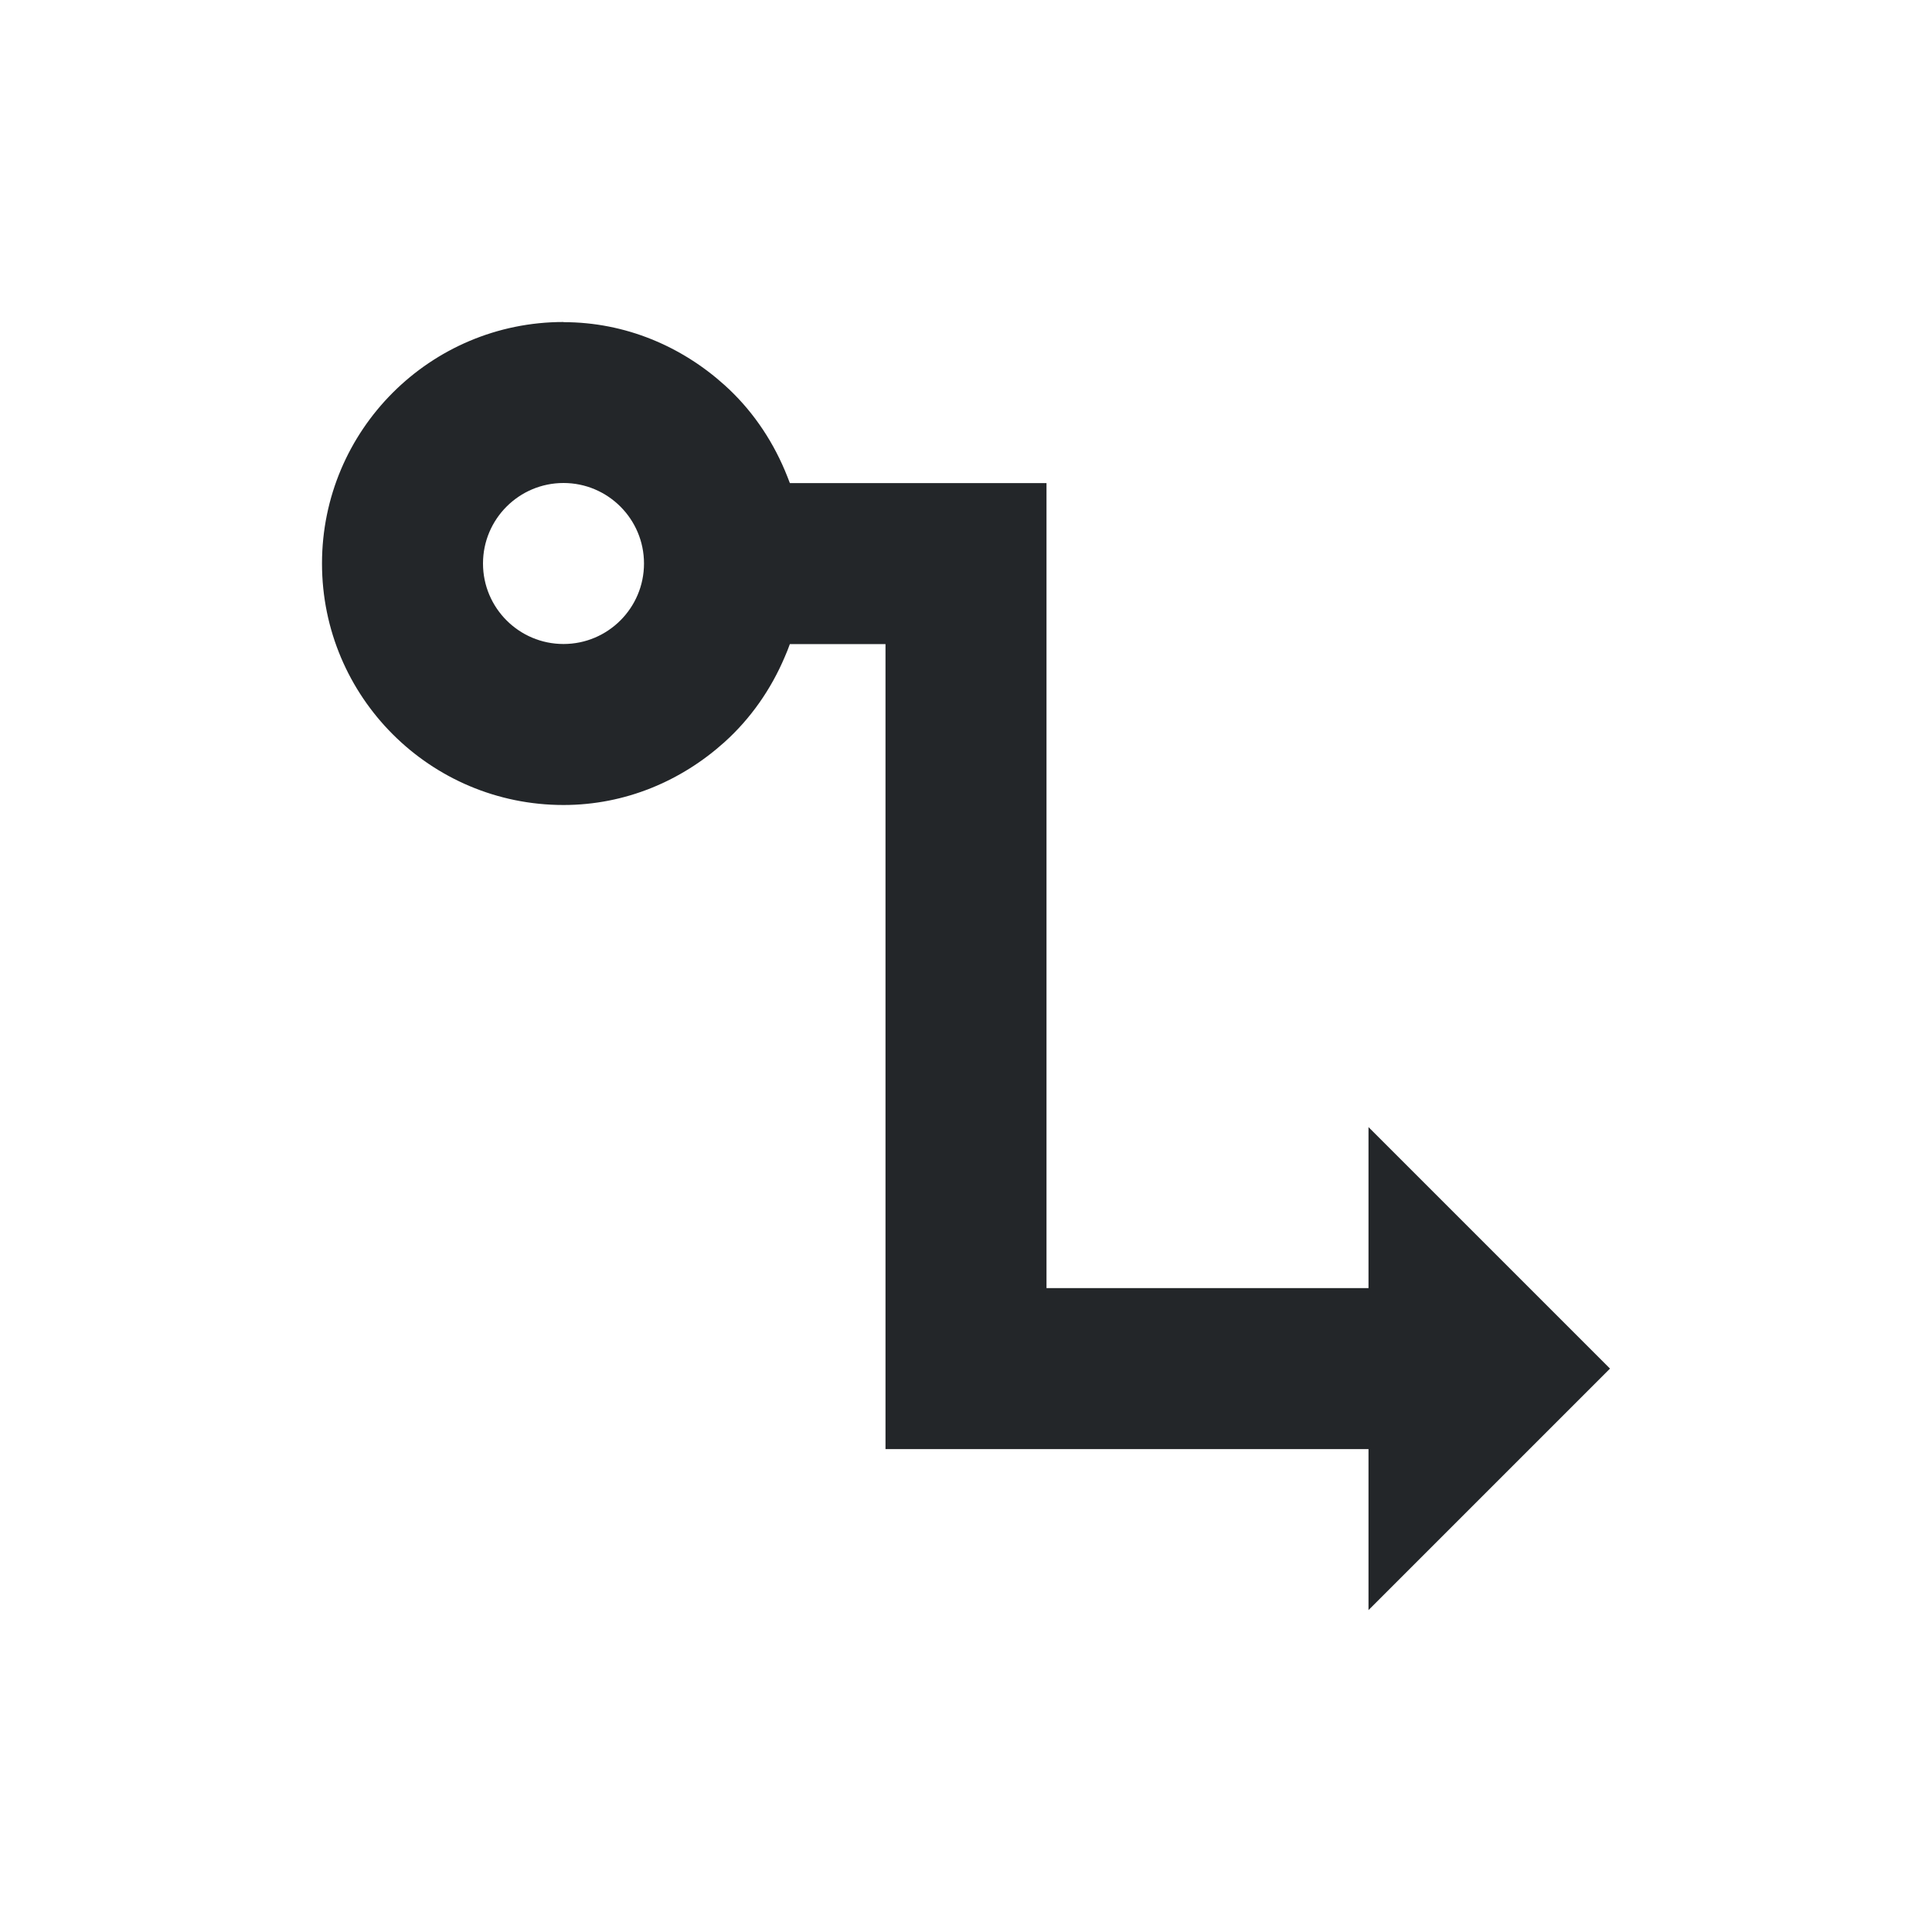
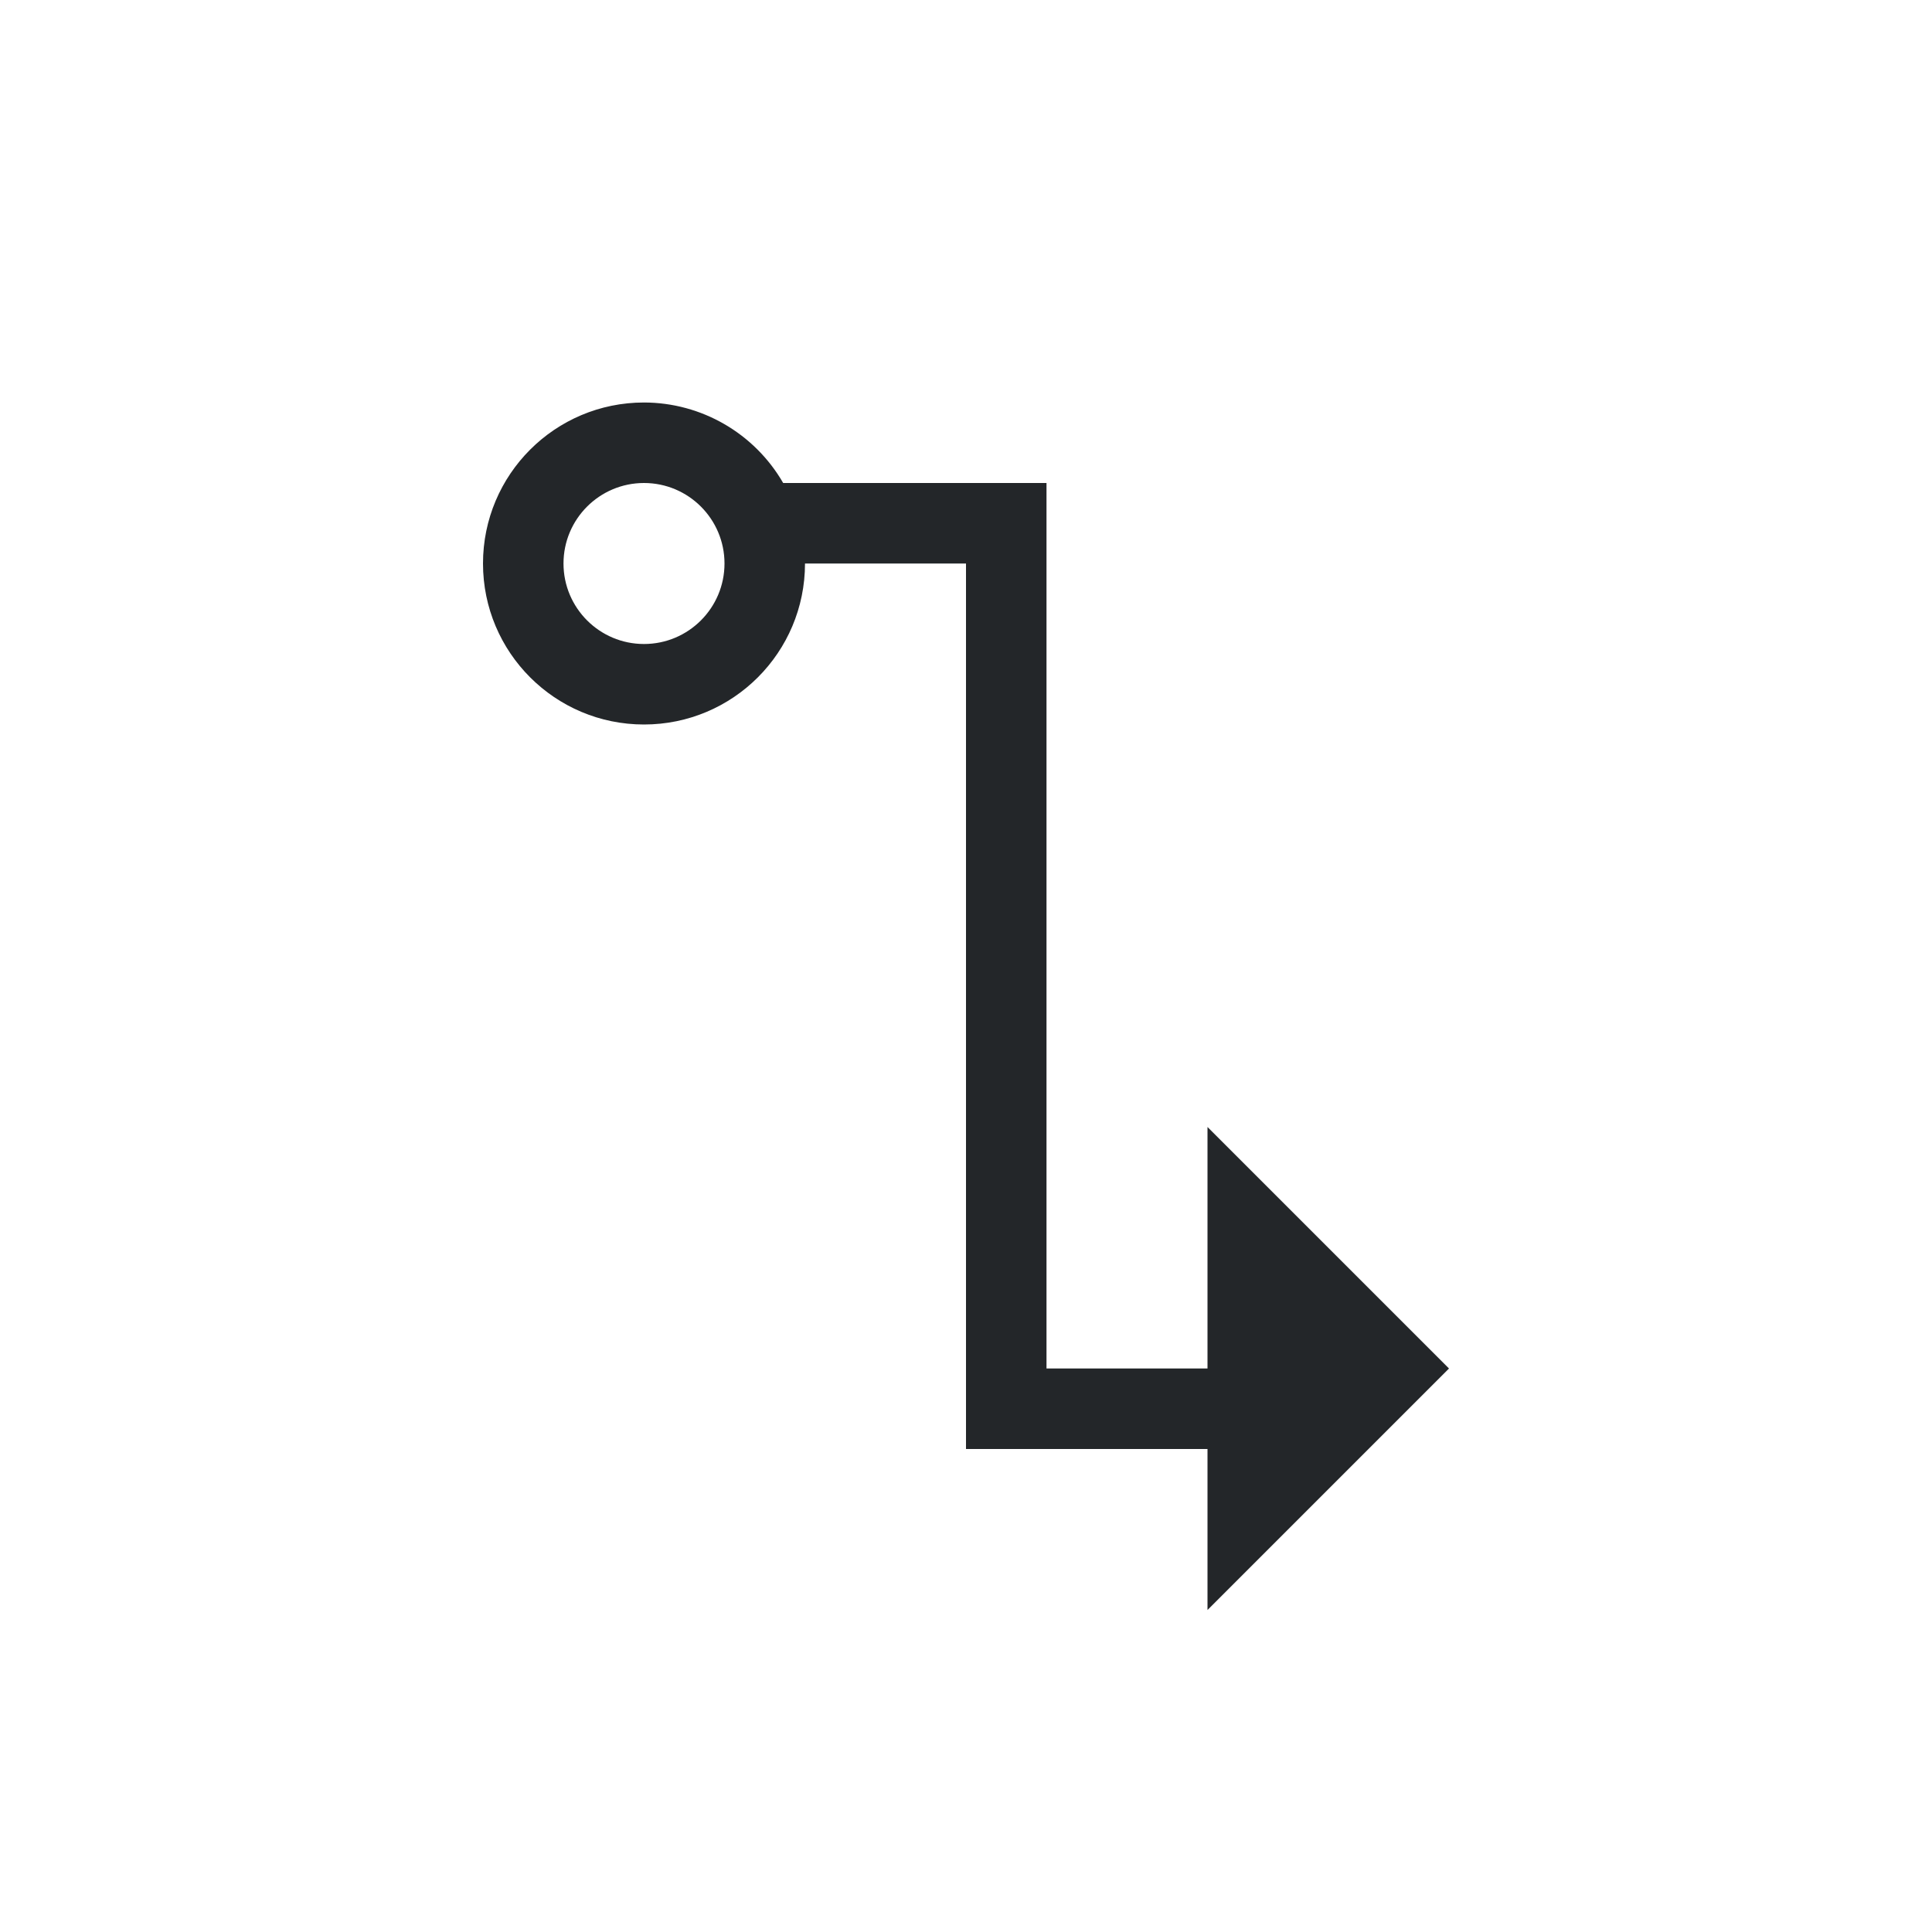
<svg xmlns="http://www.w3.org/2000/svg" viewBox="0 0 24 24">
-   <path d="m7 4c-1.657 0-3 1.343-3 3s1.343 3 3 3c.772 0 1.468-.302 2-.781.324-.292.578-.655.75-1.062.022-.051.044-.104.062-.156h1.188v8 2h6v2l3-3-3-3v2h-4v-8-2h-3.188c-.019-.053-.041-.104-.062-.156-.172-.407-.426-.771-.75-1.062-.532-.479-1.228-.781-2-.781zm0 2c.552 0 1 .448 1 1s-.448 1-1 1-1-.448-1-1 .448-1 1-1z" fill="#232629" />
+   <path d="m8 5c-1.105 0-2 .895-2 2s.895 2 2 2 2-.895 2-2h2v11h3v2l3-3-3-3v2 1h-2v-11h-1-2.271c-.357-.618-1.015-.999-1.729-1zm0 1c.552 0 1 .448 1 1s-.448 1-1 1-1-.448-1-1 .448-1 1-1z" fill="#232629" />
</svg>
